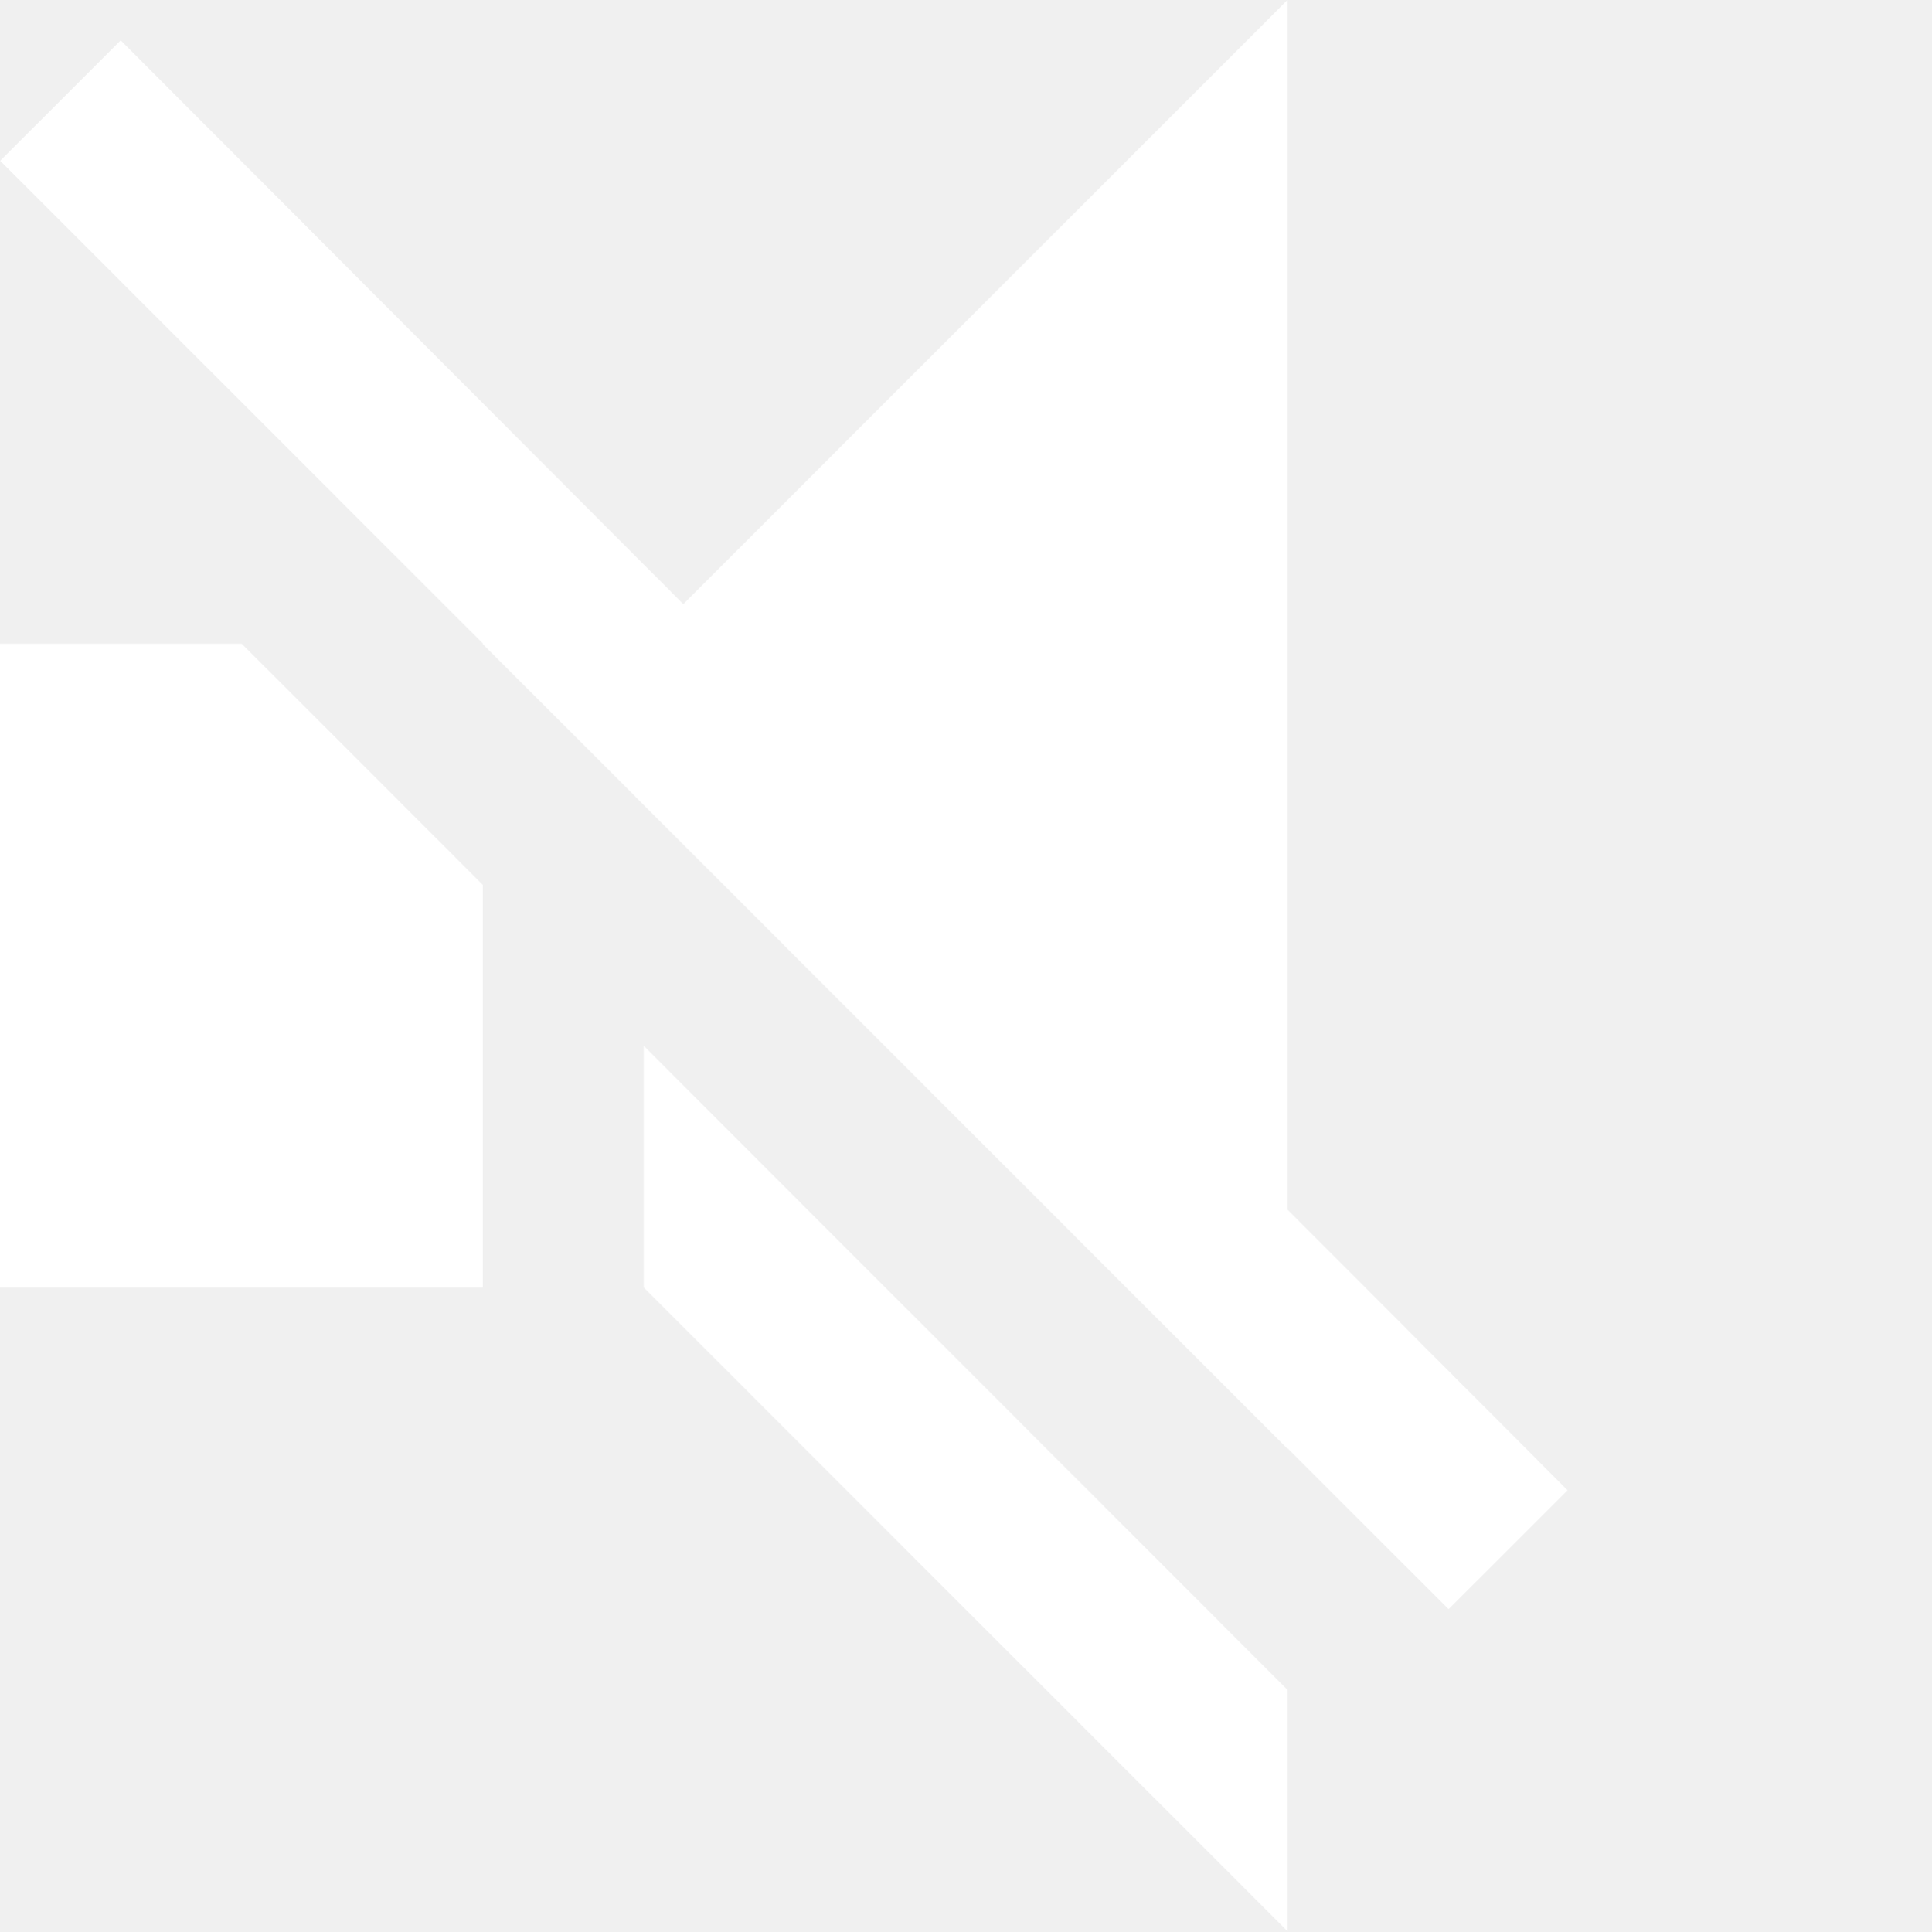
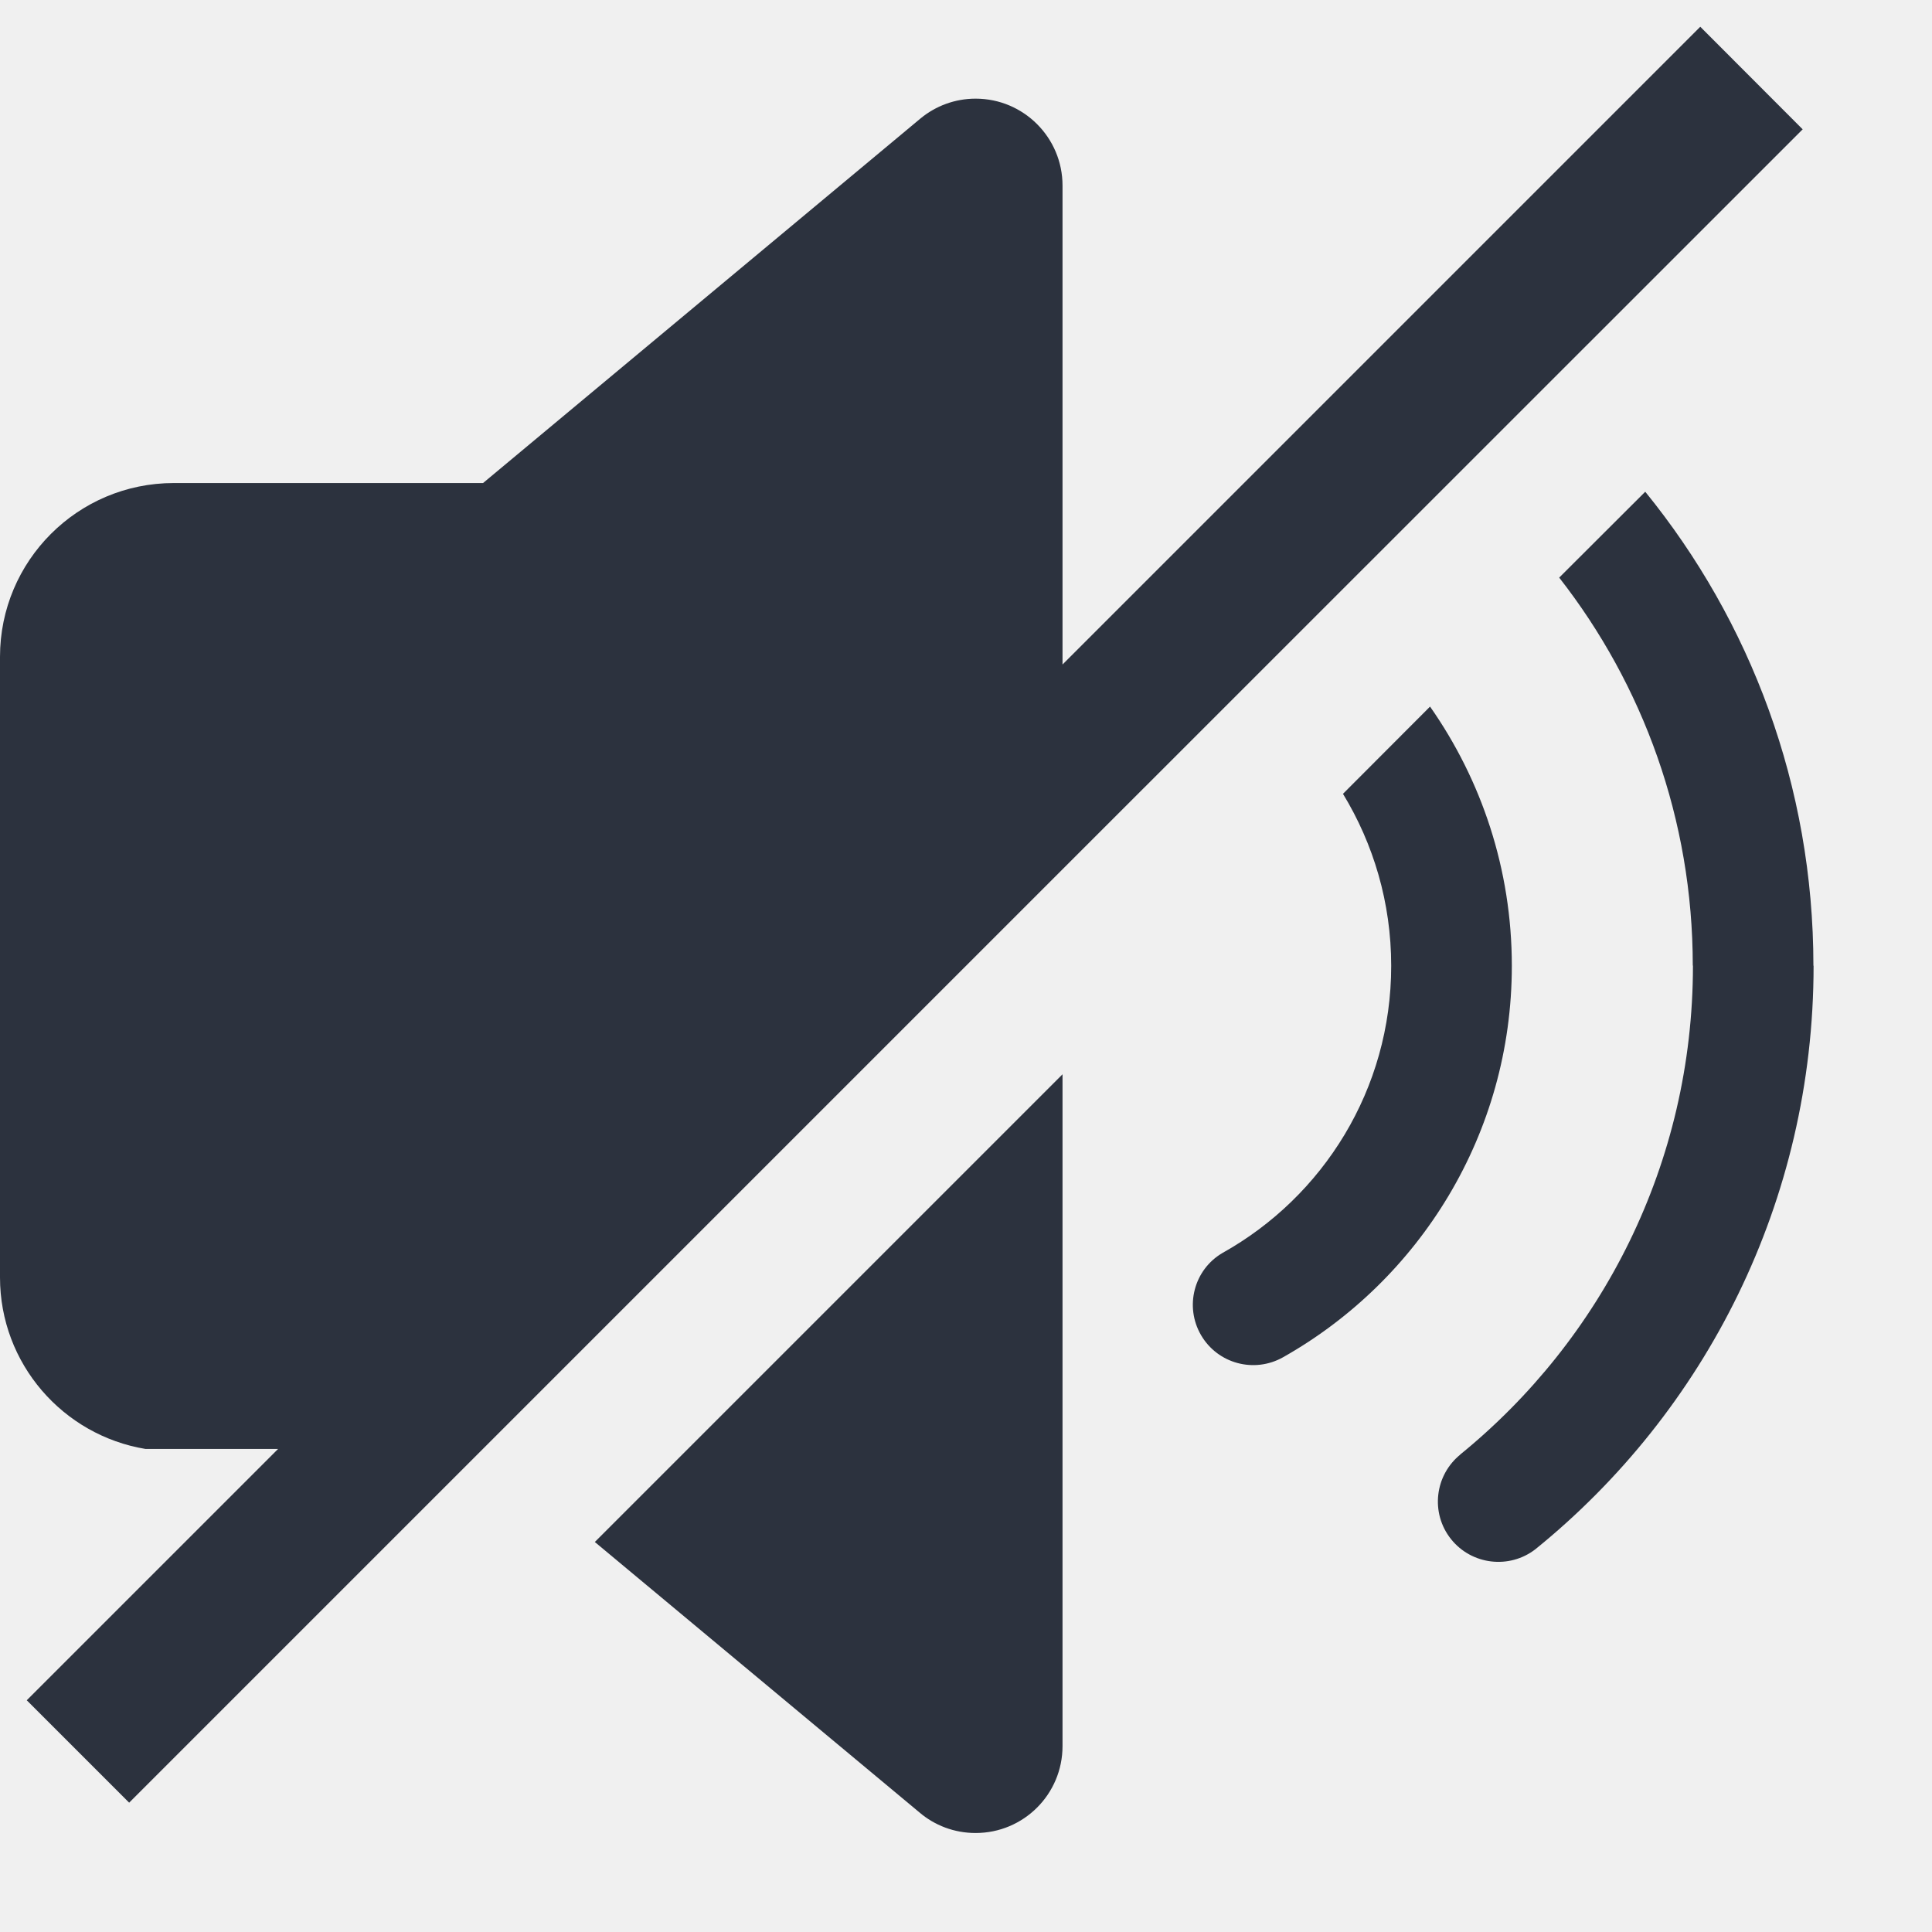
- <svg xmlns="http://www.w3.org/2000/svg" version="1.1" id="Ebene_1" x="0px" y="0px" width="1133.86px" height="1133.86px" viewBox="0 0 1133.86 1133.86" enable-background="new 0 0 1133.86 1133.86" xml:space="preserve">
-   <polygon fill="#FFFFFF" points="755.905,710.153 755.905,0 401.202,354.703 70.842,23.647 0.104,94.385 283.672,377.953   283.258,377.953 755.905,850.601 755.905,850.187 850.498,944.779 920.341,874.935 " />
+ <svg xmlns="http://www.w3.org/2000/svg" version="1.1" id="Ebene_1" x="0px" y="0px" viewBox="0 0 1133.9 1133.9" enable-background="new 0 0 1133.9 1133.9" xml:space="preserve">
+   <g id="Ebene_1_1_" display="none">
+     <g display="inline">
+       <polygon fill="#2C323E" points="283.5,283.5 283.5,566.9 566.9,566.9 566.9,283.5 566.9,0   " />
+       <rect y="283.5" fill="#2C323E" width="283.5" height="283.5" />
+       <rect y="566.9" fill="#2C323E" width="283.5" height="283.5" />
+       <polygon fill="#2C323E" points="283.5,850.4 566.9,1133.9 566.9,850.4 566.9,566.9 283.5,566.9   " />
+     </g>
+   </g>
+   <g display="none">
+     <path display="inline" fill="#FE9B3E" d="M738.1,926.6h-102v102C636.1,972.3,681.8,926.6,738.1,926.6z" />
+     <path display="inline" fill="#FE9B3E" d="M636.1,1028.6v102h102C681.8,1130.7,636.1,1085,636.1,1028.6z" />
+     <path display="inline" fill="#FE9B3E" d="M738.1,1130.7h102v-102C840.2,1085,794.5,1130.7,738.1,1130.7z" />
+     <path display="inline" fill="#FE9B3E" d="M738.1,926.6c56.4,0,102,45.7,102,102v-102H738.1z" />
+     <g display="inline">
+       <path fill="#2C323E" d="M900.6,909.9l-5.3,4.3C897,912.8,898.8,911.3,900.6,909.9z" />
+     </g>
+   </g>
+   <g display="none">
+     <rect x="494.3" y="-157.6" transform="matrix(0.7071 0.7071 -0.7071 0.7071 536.8632 -222.376)" display="inline" fill="#2C323E" width="85" height="1389" />
+     <rect x="554.5" y="-97.5" transform="matrix(0.7071 0.7071 -0.7071 0.7071 596.9951 -247.2835)" display="inline" fill="#2C323E" width="85" height="1389" />
+   </g>
  <g>
-     <polygon fill="#FFFFFF" points="141.939,377.953 0,377.953 0,755.905 283.465,755.905 283.465,519.526  " />
-     <polygon fill="#FFFFFF" points="377.953,614.046 377.953,755.905 755.905,1133.858 755.906,992.126  " />
+     <g>
+       <path fill="#2C323E" d="M997.9,15.7L623.6,390V108.9c0-28.1-22.8-51-51-51c-12.2,0-23.4,4.3-32.2,11.5L283.5,283.5H102    c-56.4,0-102,45.7-102,102v364.2c0,50.7,37,92.7,85.4,100.7h77.8L15.7,997.9l60.1,60.1l207.6-207.6l340.1-340.1L1058,75.9    L997.9,15.7z" />
+       <path fill="#2C323E" d="M349.1,905l190.5,158.7c8.9,7.6,20.4,12.1,33,12.1c28.2,0,51-22.8,51-51V630.5L349.1,905z" />
+     </g>
+     <g>
+       <path fill="#2C323E" d="M1064.3,566.8c0-105.5-37-202.3-98.7-278.2L915.1,339c49.1,62.8,78.4,141.9,78.4,227.7h0.1    c0,116-53.4,219.5-137,287.3l0.7-0.5c-15.3,12.2-17.9,34.5-5.7,49.8c12.1,15.2,34.3,17.8,49.6,5.9    c99.5-80.6,163.2-204,163.2-342.4L1064.3,566.8C1064.3,566.9,1064.3,566.9,1064.3,566.8z" />
+     </g>
+     <g>
+       <path fill="#2C323E" d="M788.2,465.9c17.9,29.4,28.3,63.9,28.3,100.9c0,0,0,0,0,0.1c0,72.4-39.9,135.4-98.9,168.4    c-16.9,9.8-22.5,31.5-12.7,48.3c9.8,16.8,31.2,22.5,48.1,13c80.1-45.2,134.3-131.1,134.3-229.7v-0.1c0-56.6-17.8-109-48-152.1    L788.2,465.9z" />
+     </g>
  </g>
</svg>
